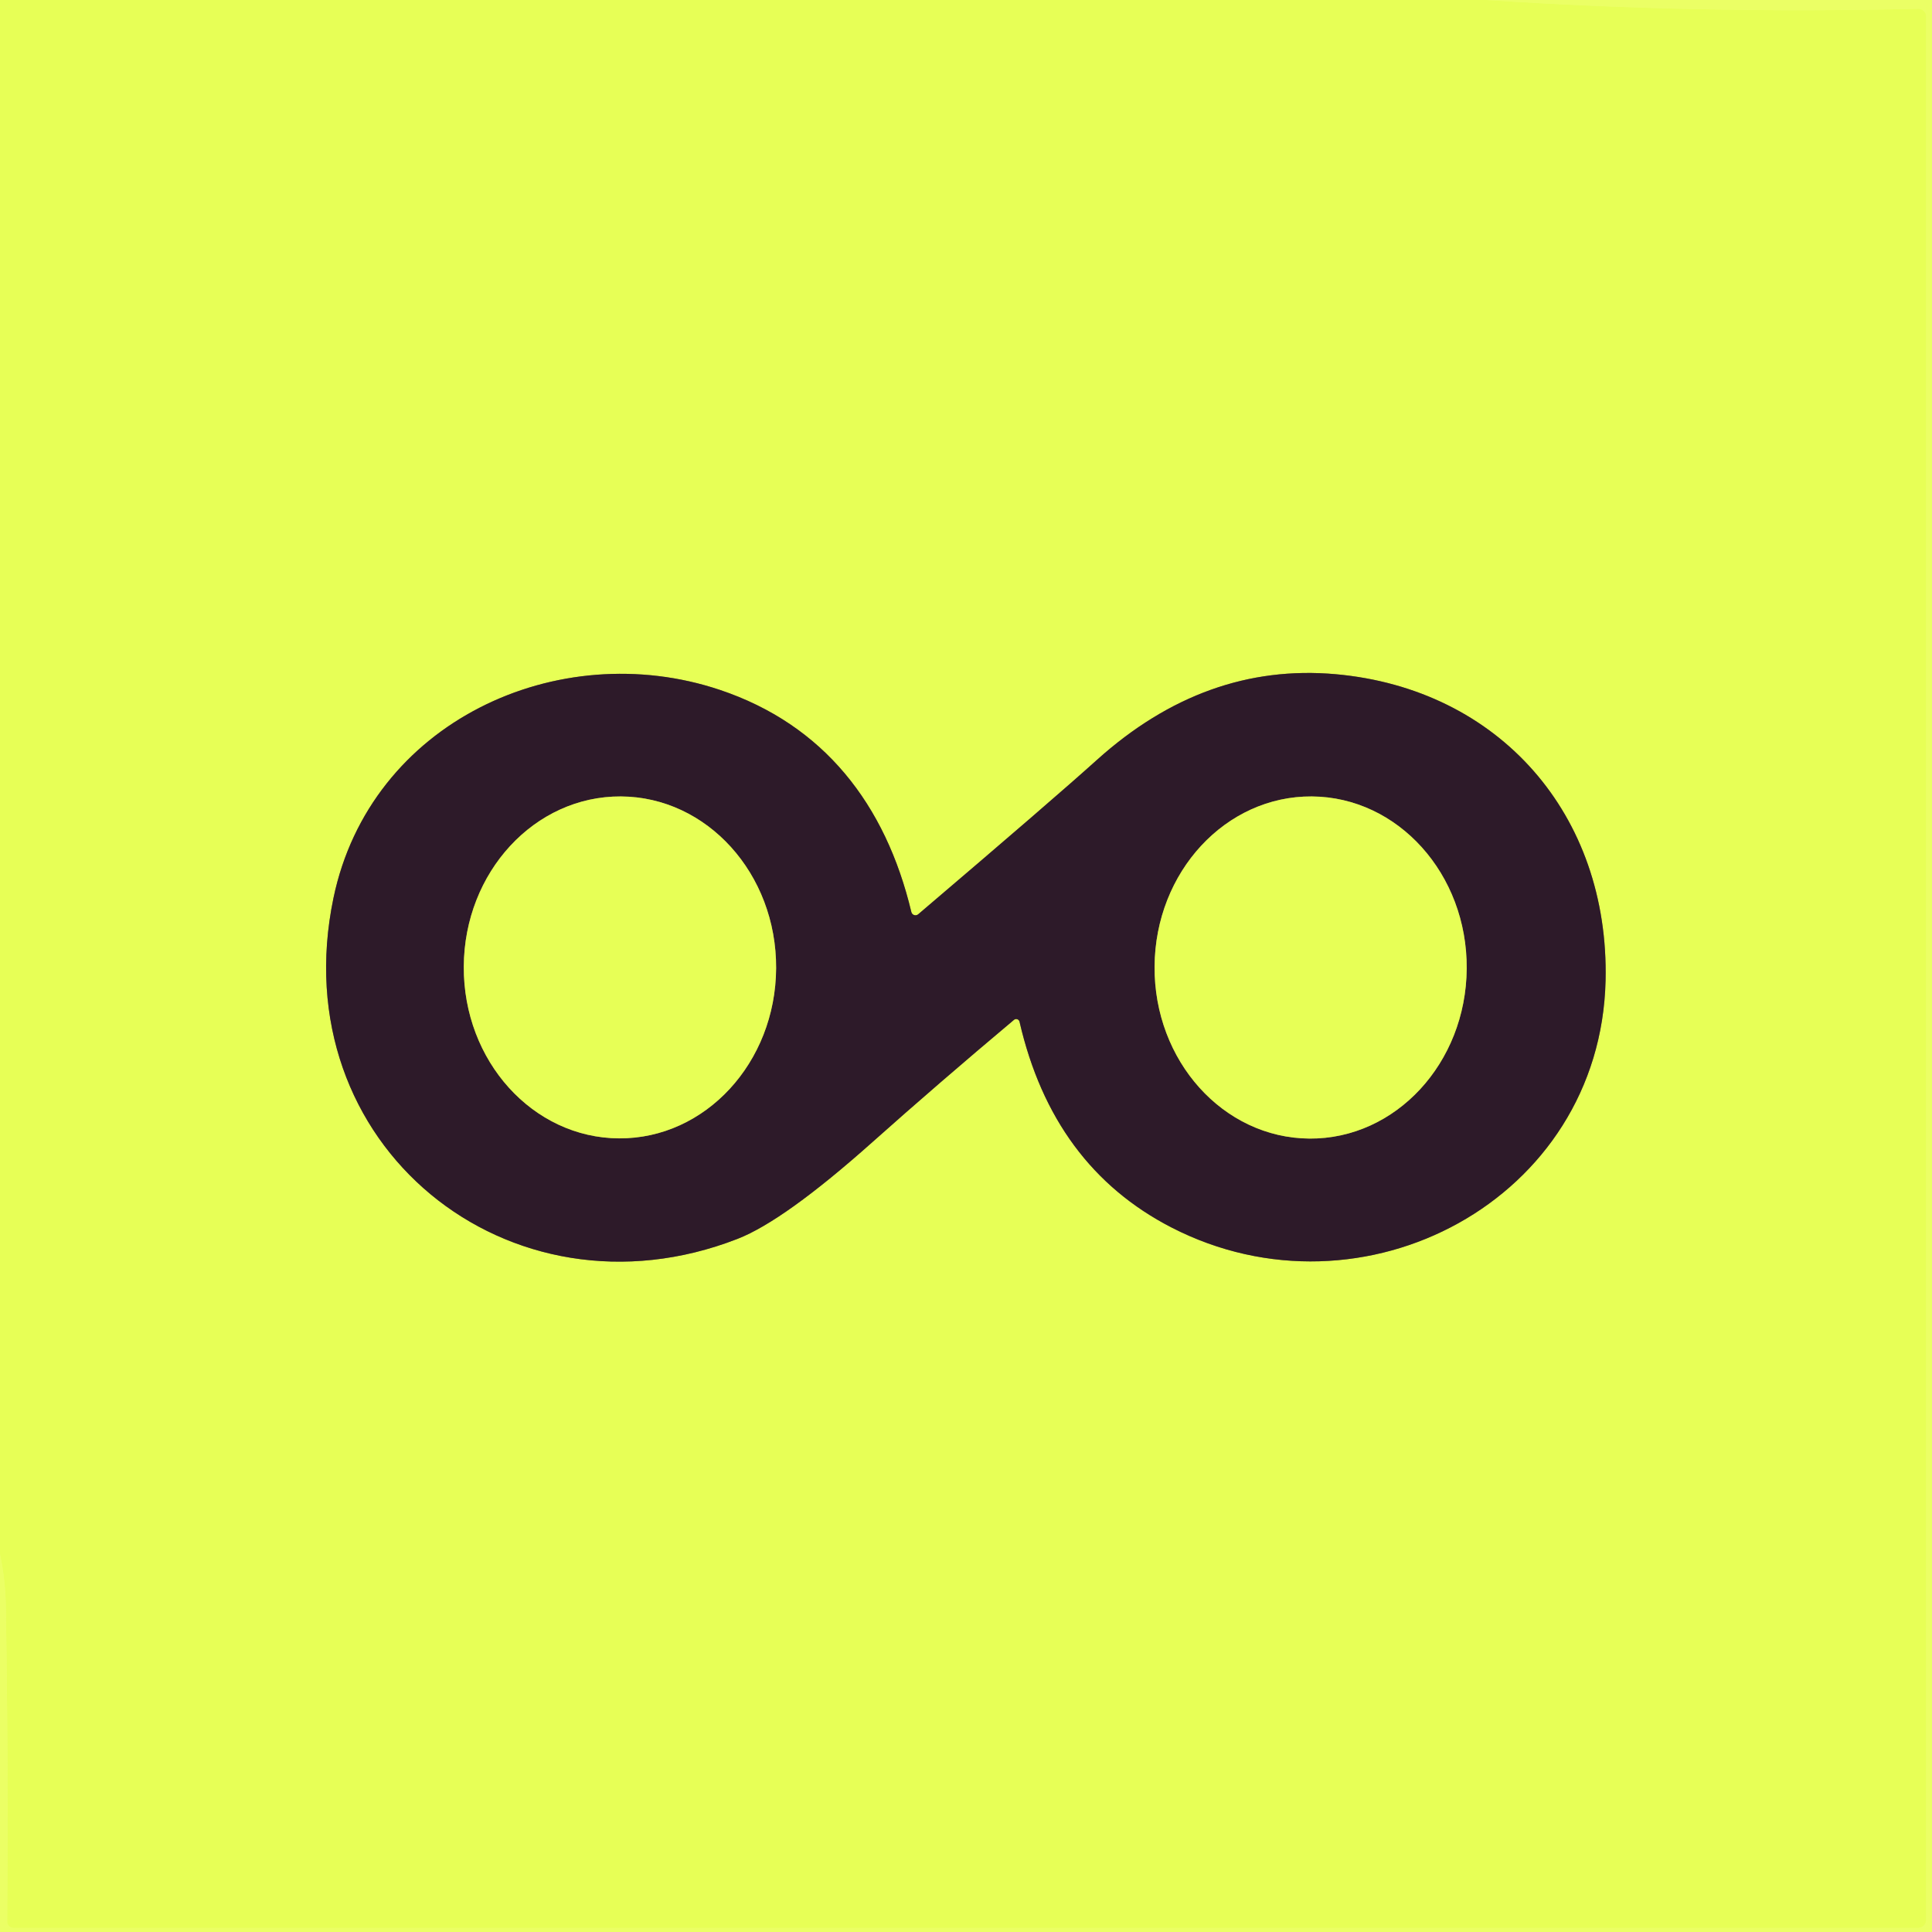
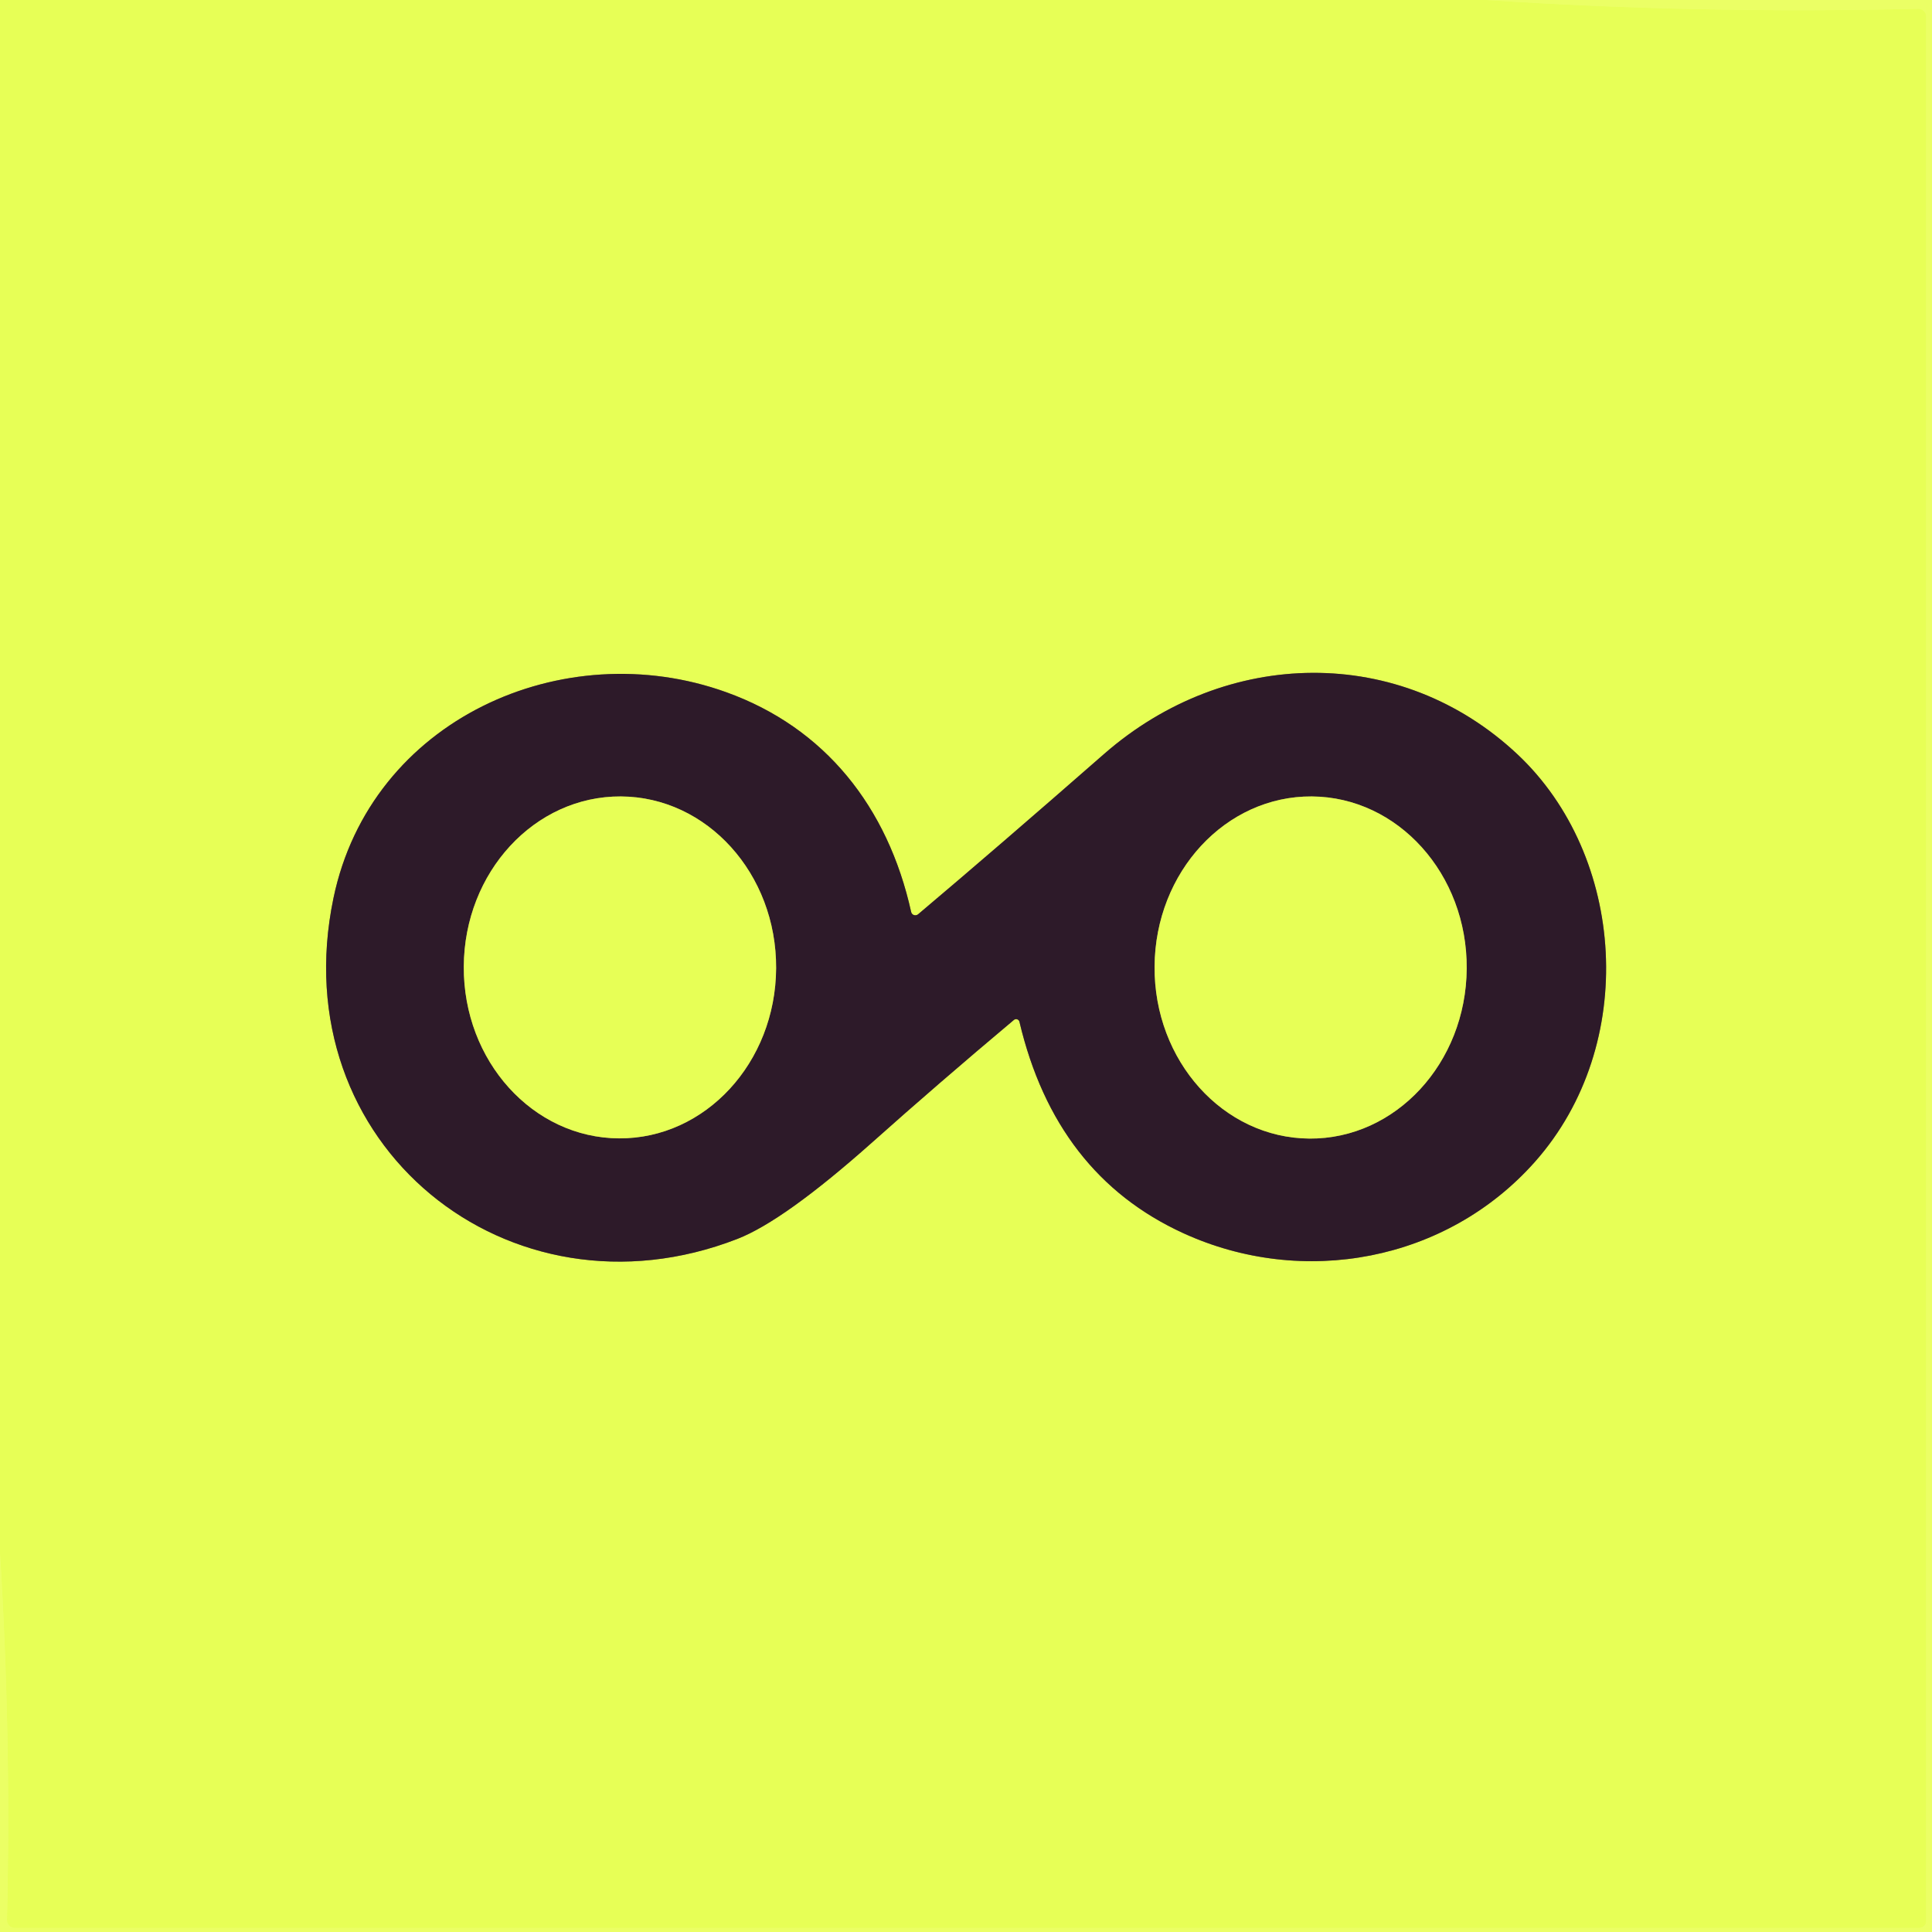
<svg xmlns="http://www.w3.org/2000/svg" version="1.1" viewBox="0.00 0.00 192.00 192.00" width="128" height="128">
  <g stroke-width="2.00" fill="none" stroke-linecap="butt">
-     <path stroke="#e8ff58" stroke-opacity="0.812" vector-effect="non-scaling-stroke" d="   M 147.74 0.00   Q 169.09 1.40 190.63 0.87   A 0.78 0.78 0.0 0 1 191.43 1.65   L 191.43 190.79   A 0.81 0.81 0.0 0 1 190.62 191.60   L 1.34 191.60   A 0.63 0.63 0.0 0 1 0.71 190.97   Q 0.83 175.21 0.58 159.75   Q 0.54 157.04 0.00 154.49" />
-     <path stroke="#8a8d40" vector-effect="non-scaling-stroke" d="   M 90.57 90.64   C 88.01 79.91 81.85 72.02 71.54 68.56   C 55.45 63.17 36.79 71.75 33.14 89.24   C 28.02 113.79 50.63 131.94 73.29 123.12   Q 77.94 121.31 86.69 113.51   Q 93.22 107.69 100.77 101.35   A 0.34 0.34 0.0 0 1 101.32 101.54   Q 104.63 115.92 116.43 121.99   C 135.45 131.77 159.05 119.24 159.56 97.45   C 159.94 80.98 149.01 68.46 132.73 67.00   Q 119.76 65.85 109.01 75.52   Q 104.72 79.39 91.25 90.86   A 0.42 0.42 0.0 0 1 90.57 90.64" />
+     <path stroke="#e8ff58" stroke-opacity="0.812" vector-effect="non-scaling-stroke" d="   M 147.74 0.00   Q 169.09 1.40 190.63 0.87   A 0.78 0.78 0.0 0 1 191.43 1.65   L 191.43 190.92   A 0.69 0.68 -0.0 0 1 190.74 191.60   L 1.45 191.60   A 0.76 0.76 0.0 0 1 0.69 190.82   Q 1.12 172.47 0.00 154.47" />
+     <path stroke="#8a8d40" vector-effect="non-scaling-stroke" d="   M 90.55 90.63   C 88.23 80.17 81.97 72.31 72.17 68.79   C 55.98 62.96 36.84 71.49 33.14 89.25   C 28.02 113.78 50.61 131.92 73.26 123.13   Q 77.93 121.32 86.72 113.49   Q 93.21 107.70 100.76 101.36   A 0.34 0.34 0.0 0 1 101.31 101.54   Q 104.90 116.74 117.59 122.55   C 129.47 127.99 143.74 125.38 152.54 115.46   C 162.87 103.81 161.54 85.05 150.81 74.97   C 139.18 64.04 121.87 64.30 109.71 74.94   Q 99.03 84.29 91.24 90.86   A 0.43 0.42 -26.4 0 1 90.55 90.63" />
    <path stroke="#8a8d40" vector-effect="non-scaling-stroke" d="   M 61.699 79.15   A 16.99 15.52 -89.7 0 0 46.09 96.059   A 16.99 15.52 -89.7 0 0 61.521 113.13   A 16.99 15.52 -89.7 0 0 77.13 96.221   A 16.99 15.52 -89.7 0 0 61.699 79.15" />
    <path stroke="#8a8d40" vector-effect="non-scaling-stroke" d="   M 130.369 79.15   A 17.00 15.51 -89.6 0 0 114.74 96.042   A 17.00 15.51 -89.6 0 0 130.131 113.15   A 17.00 15.51 -89.6 0 0 145.76 96.258   A 17.00 15.51 -89.6 0 0 130.369 79.15" />
  </g>
-   <path fill="#e7ff56" d="   M 147.74 0.00   Q 169.09 1.40 190.63 0.87   A 0.78 0.78 0.0 0 1 191.43 1.65   L 191.43 190.79   A 0.81 0.81 0.0 0 1 190.62 191.60   L 1.34 191.60   A 0.63 0.63 0.0 0 1 0.71 190.97   Q 0.83 175.21 0.58 159.75   Q 0.54 157.04 0.00 154.49   L 0.00 0.00   L 147.74 0.00   Z   M 90.57 90.64   C 88.01 79.91 81.85 72.02 71.54 68.56   C 55.45 63.17 36.79 71.75 33.14 89.24   C 28.02 113.79 50.63 131.94 73.29 123.12   Q 77.94 121.31 86.69 113.51   Q 93.22 107.69 100.77 101.35   A 0.34 0.34 0.0 0 1 101.32 101.54   Q 104.63 115.92 116.43 121.99   C 135.45 131.77 159.05 119.24 159.56 97.45   C 159.94 80.98 149.01 68.46 132.73 67.00   Q 119.76 65.85 109.01 75.52   Q 104.72 79.39 91.25 90.86   A 0.42 0.42 0.0 0 1 90.57 90.64   Z" />
-   <path fill="#eaff5a" fill-opacity="0.620" d="   M 192.00 0.00   L 192.00 192.00   L 0.00 192.00   L 0.00 154.49   Q 0.54 157.04 0.58 159.75   Q 0.83 175.21 0.71 190.97   A 0.63 0.63 0.0 0 0 1.34 191.60   L 190.62 191.60   A 0.81 0.81 0.0 0 0 191.43 190.79   L 191.43 1.65   A 0.78 0.78 0.0 0 0 190.63 0.87   Q 169.09 1.40 147.74 0.00   L 192.00 0.00   Z" />
-   <path fill="#2d1a29" d="   M 91.25 90.86   Q 104.72 79.39 109.01 75.52   Q 119.76 65.85 132.73 67.00   C 149.01 68.46 159.94 80.98 159.56 97.45   C 159.05 119.24 135.45 131.77 116.43 121.99   Q 104.63 115.92 101.32 101.54   A 0.34 0.34 0.0 0 0 100.77 101.35   Q 93.22 107.69 86.69 113.51   Q 77.94 121.31 73.29 123.12   C 50.63 131.94 28.02 113.79 33.14 89.24   C 36.79 71.75 55.45 63.17 71.54 68.56   C 81.85 72.02 88.01 79.91 90.57 90.64   A 0.42 0.42 0.0 0 0 91.25 90.86   Z   M 61.699 79.15   A 16.99 15.52 -89.7 0 0 46.09 96.059   A 16.99 15.52 -89.7 0 0 61.521 113.13   A 16.99 15.52 -89.7 0 0 77.13 96.221   A 16.99 15.52 -89.7 0 0 61.699 79.15   Z   M 130.369 79.15   A 17.00 15.51 -89.6 0 0 114.74 96.042   A 17.00 15.51 -89.6 0 0 130.131 113.15   A 17.00 15.51 -89.6 0 0 145.76 96.258   A 17.00 15.51 -89.6 0 0 130.369 79.15   Z" />
+   <path fill="#e7ff56" d="   M 147.74 0.00   Q 169.09 1.40 190.63 0.87   A 0.78 0.78 0.0 0 1 191.43 1.65   L 191.43 190.92   A 0.69 0.68 -0.0 0 1 190.74 191.60   L 1.45 191.60   A 0.76 0.76 0.0 0 1 0.69 190.82   Q 1.12 172.47 0.00 154.47   L 0.00 0.00   L 147.74 0.00   Z   M 90.55 90.63   C 88.23 80.17 81.97 72.31 72.17 68.79   C 55.98 62.96 36.84 71.49 33.14 89.25   C 28.02 113.78 50.61 131.92 73.26 123.13   Q 77.93 121.32 86.72 113.49   Q 93.21 107.70 100.76 101.36   A 0.34 0.34 0.0 0 1 101.31 101.54   Q 104.90 116.74 117.59 122.55   C 129.47 127.99 143.74 125.38 152.54 115.46   C 162.87 103.81 161.54 85.05 150.81 74.97   C 139.18 64.04 121.87 64.30 109.71 74.94   Q 99.03 84.29 91.24 90.86   A 0.43 0.42 -26.4 0 1 90.55 90.63   Z" />
+   <path fill="#eaff5a" fill-opacity="0.620" d="   M 192.00 0.00   L 192.00 192.00   L 0.00 192.00   L 0.00 154.47   Q 1.12 172.47 0.69 190.82   A 0.76 0.76 0.0 0 0 1.45 191.60   L 190.74 191.60   A 0.69 0.68 -0.0 0 0 191.43 190.92   L 191.43 1.65   A 0.78 0.78 0.0 0 0 190.63 0.87   Q 169.09 1.40 147.74 0.00   L 192.00 0.00   Z" />
+   <path fill="#2d1a29" d="   M 91.24 90.86   Q 99.03 84.29 109.71 74.94   C 121.87 64.30 139.18 64.04 150.81 74.97   C 161.54 85.05 162.87 103.81 152.54 115.46   C 143.74 125.38 129.47 127.99 117.59 122.55   Q 104.90 116.74 101.31 101.54   A 0.34 0.34 0.0 0 0 100.76 101.36   Q 93.21 107.70 86.72 113.49   Q 77.93 121.32 73.26 123.13   C 50.61 131.92 28.02 113.78 33.14 89.25   C 36.84 71.49 55.98 62.96 72.17 68.79   C 81.97 72.31 88.23 80.17 90.55 90.63   A 0.43 0.42 -26.4 0 0 91.24 90.86   Z   M 61.699 79.15   A 16.99 15.52 -89.7 0 0 46.09 96.059   A 16.99 15.52 -89.7 0 0 61.521 113.13   A 16.99 15.52 -89.7 0 0 77.13 96.221   A 16.99 15.52 -89.7 0 0 61.699 79.15   Z   M 130.369 79.15   A 17.00 15.51 -89.6 0 0 114.74 96.042   A 17.00 15.51 -89.6 0 0 130.131 113.15   A 17.00 15.51 -89.6 0 0 145.76 96.258   A 17.00 15.51 -89.6 0 0 130.369 79.15   Z" />
  <ellipse fill="#e7ff56" cx="0.00" cy="0.00" transform="translate(61.61,96.14) rotate(-89.7)" rx="16.99" ry="15.52" />
  <ellipse fill="#e7ff56" cx="0.00" cy="0.00" transform="translate(130.25,96.15) rotate(-89.6)" rx="17.00" ry="15.51" />
</svg>
